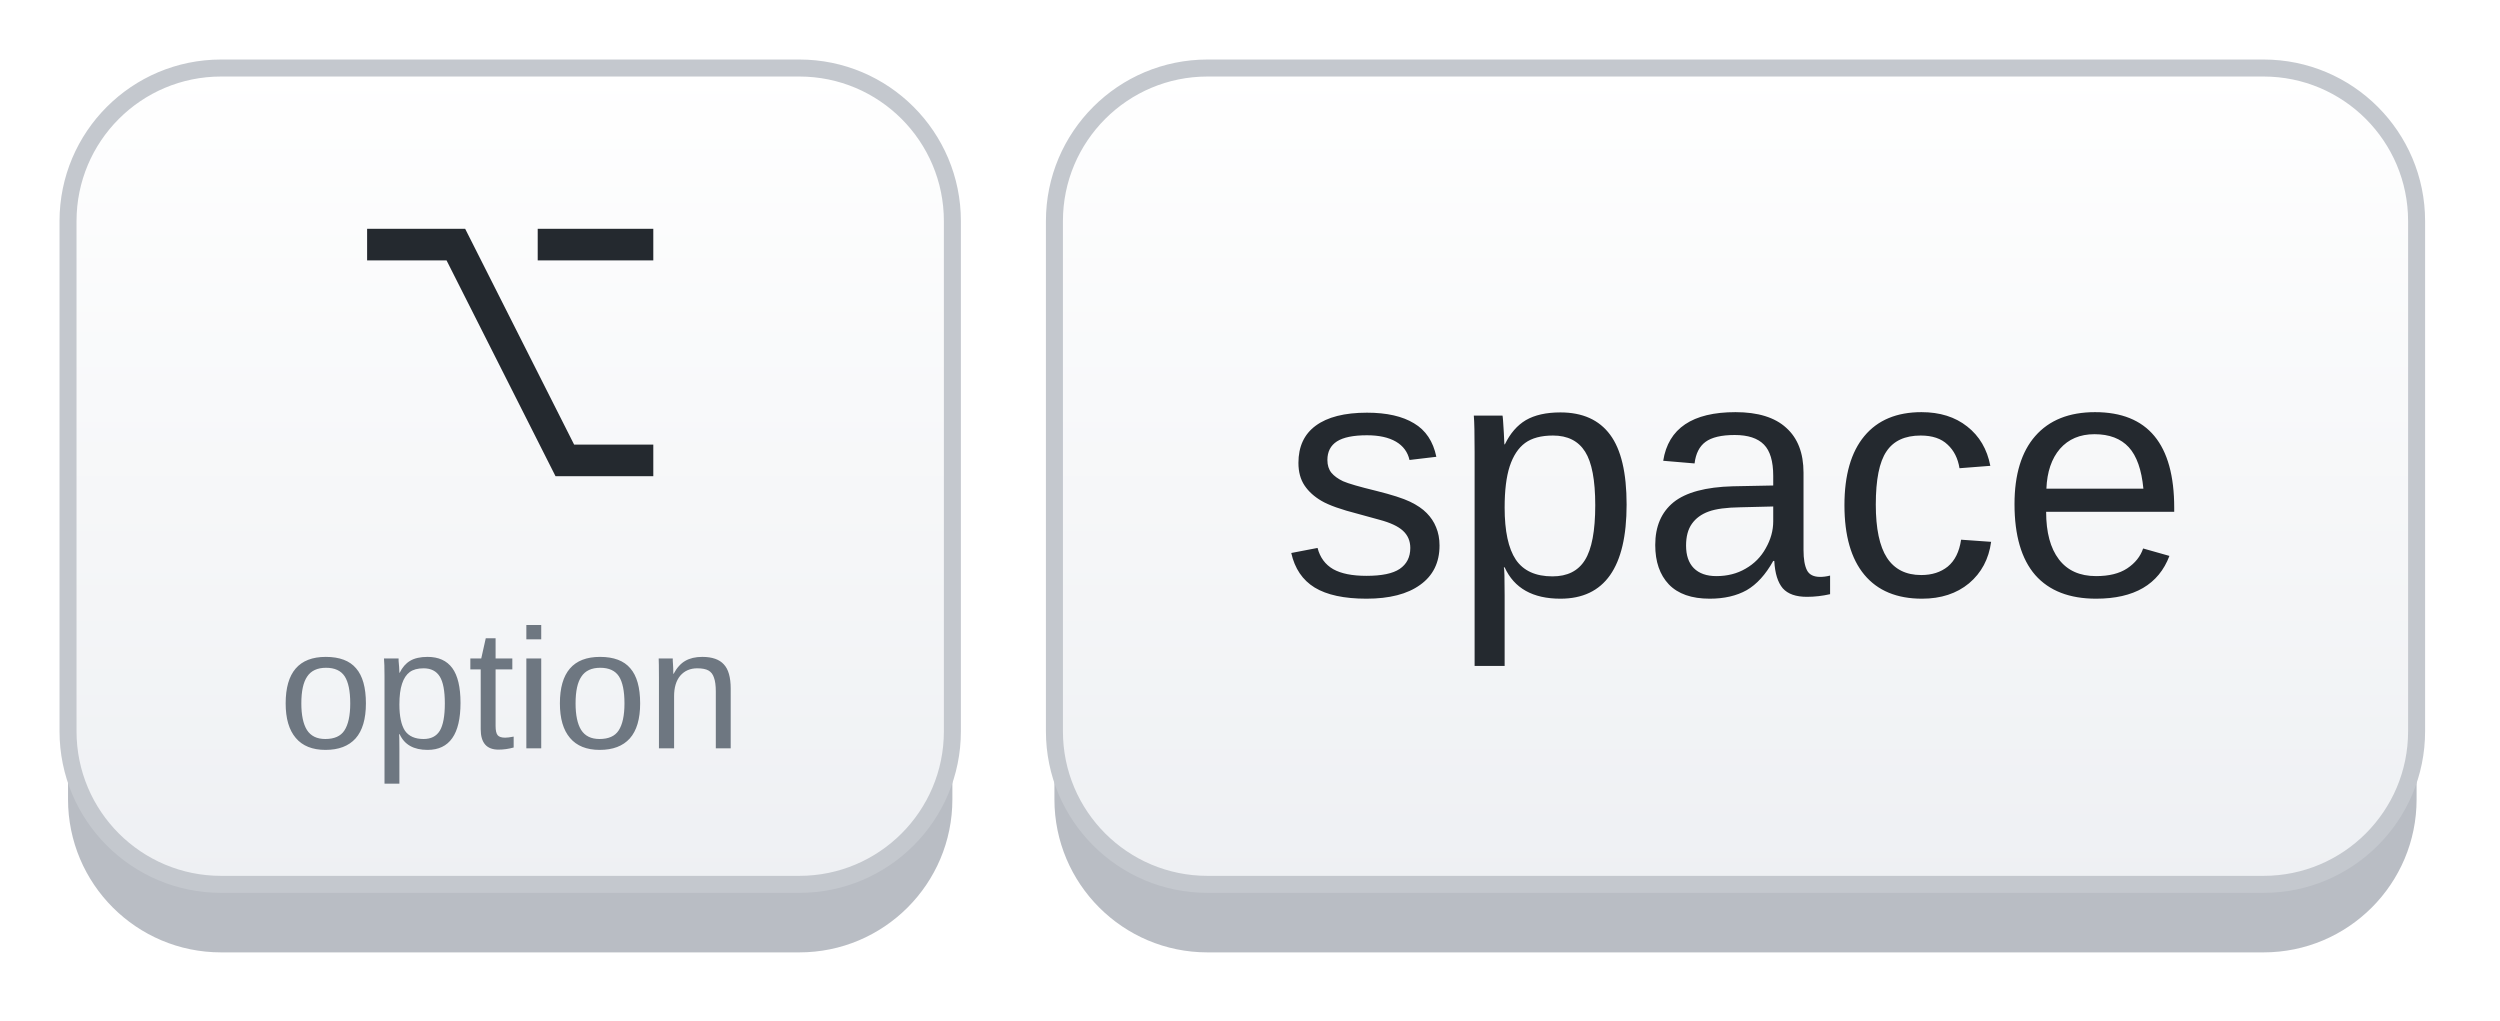
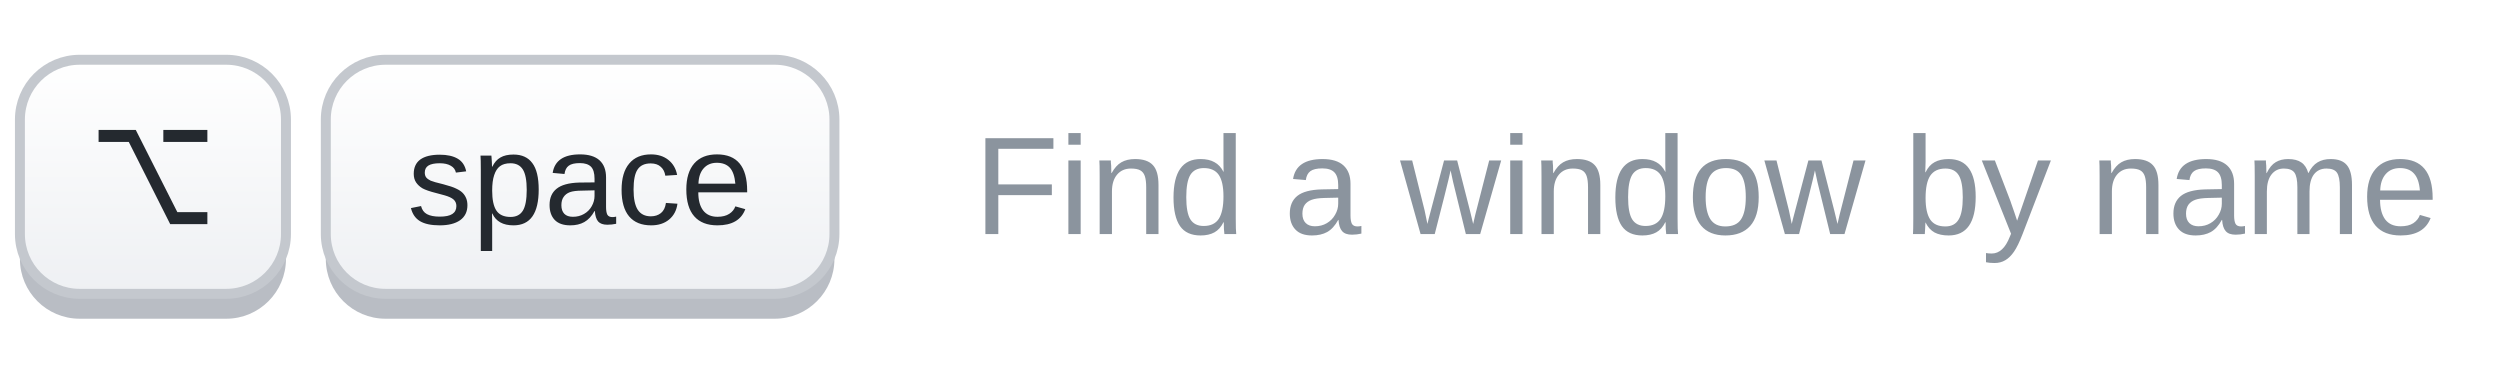
- <svg xmlns="http://www.w3.org/2000/svg" width="147" height="60" viewBox="0 0 147 60" font-family="-apple-system, BlinkMacSystemFont, 'SF Pro Text', 'Segoe UI', 'Segoe UI Symbol', 'Helvetica Neue', Arial, sans-serif">
+ <svg xmlns="http://www.w3.org/2000/svg" width="251" height="38" viewBox="0 0 251 38" font-family="-apple-system, BlinkMacSystemFont, 'SF Pro Text', 'Segoe UI', 'Segoe UI Symbol', 'Helvetica Neue', Arial, sans-serif">
  <defs>
    <linearGradient id="cap" x1="0" y1="0" x2="0" y2="1">
      <stop offset="0" stop-color="#ffffff" />
      <stop offset="1" stop-color="#eef0f3" />
    </linearGradient>
  </defs>
-   <rect x="4.0" y="7.0" width="52.0" height="49.0" rx="9" fill="#b9bdc4" />
-   <rect x="4.0" y="4.0" width="52.0" height="48.0" rx="9" fill="url(#cap)" stroke="#c4c8ce" />
-   <text x="30.0" y="28.0" font-size="20" font-weight="500" fill="#24292f" text-anchor="middle">⌥</text>
-   <text x="30.0" y="44.0" font-size="10" font-weight="500" fill="#6e7781" text-anchor="middle">option</text>
-   <rect x="62.0" y="7.0" width="80.096" height="49.0" rx="9" fill="#b9bdc4" />
-   <rect x="62.0" y="4.0" width="80.096" height="48.0" rx="9" fill="url(#cap)" stroke="#c4c8ce" />
-   <text x="102.048" y="35.0" font-size="20" font-weight="500" fill="#24292f" text-anchor="middle">space</text>
+   <rect x="2.0" y="8.0" width="26.711" height="24.0" rx="6" fill="#b9bdc4" />
+   <rect x="2.0" y="6.0" width="26.711" height="23.5" rx="6" fill="url(#cap)" stroke="#c4c8ce" />
+   <text x="15.355" y="22.5" font-size="13" font-weight="500" fill="#24292f" text-anchor="middle">⌥</text>
+   <rect x="32.711" y="8.0" width="51.066" height="24.0" rx="6" fill="#b9bdc4" />
+   <rect x="32.711" y="6.0" width="51.066" height="23.5" rx="6" fill="url(#cap)" stroke="#c4c8ce" />
+   <text x="58.244" y="22.5" font-size="13" font-weight="500" fill="#24292f" text-anchor="middle">space</text>
+   <text x="97.776" y="23.5" font-size="14" fill="#8b949e">Find a window by name</text>
</svg>
